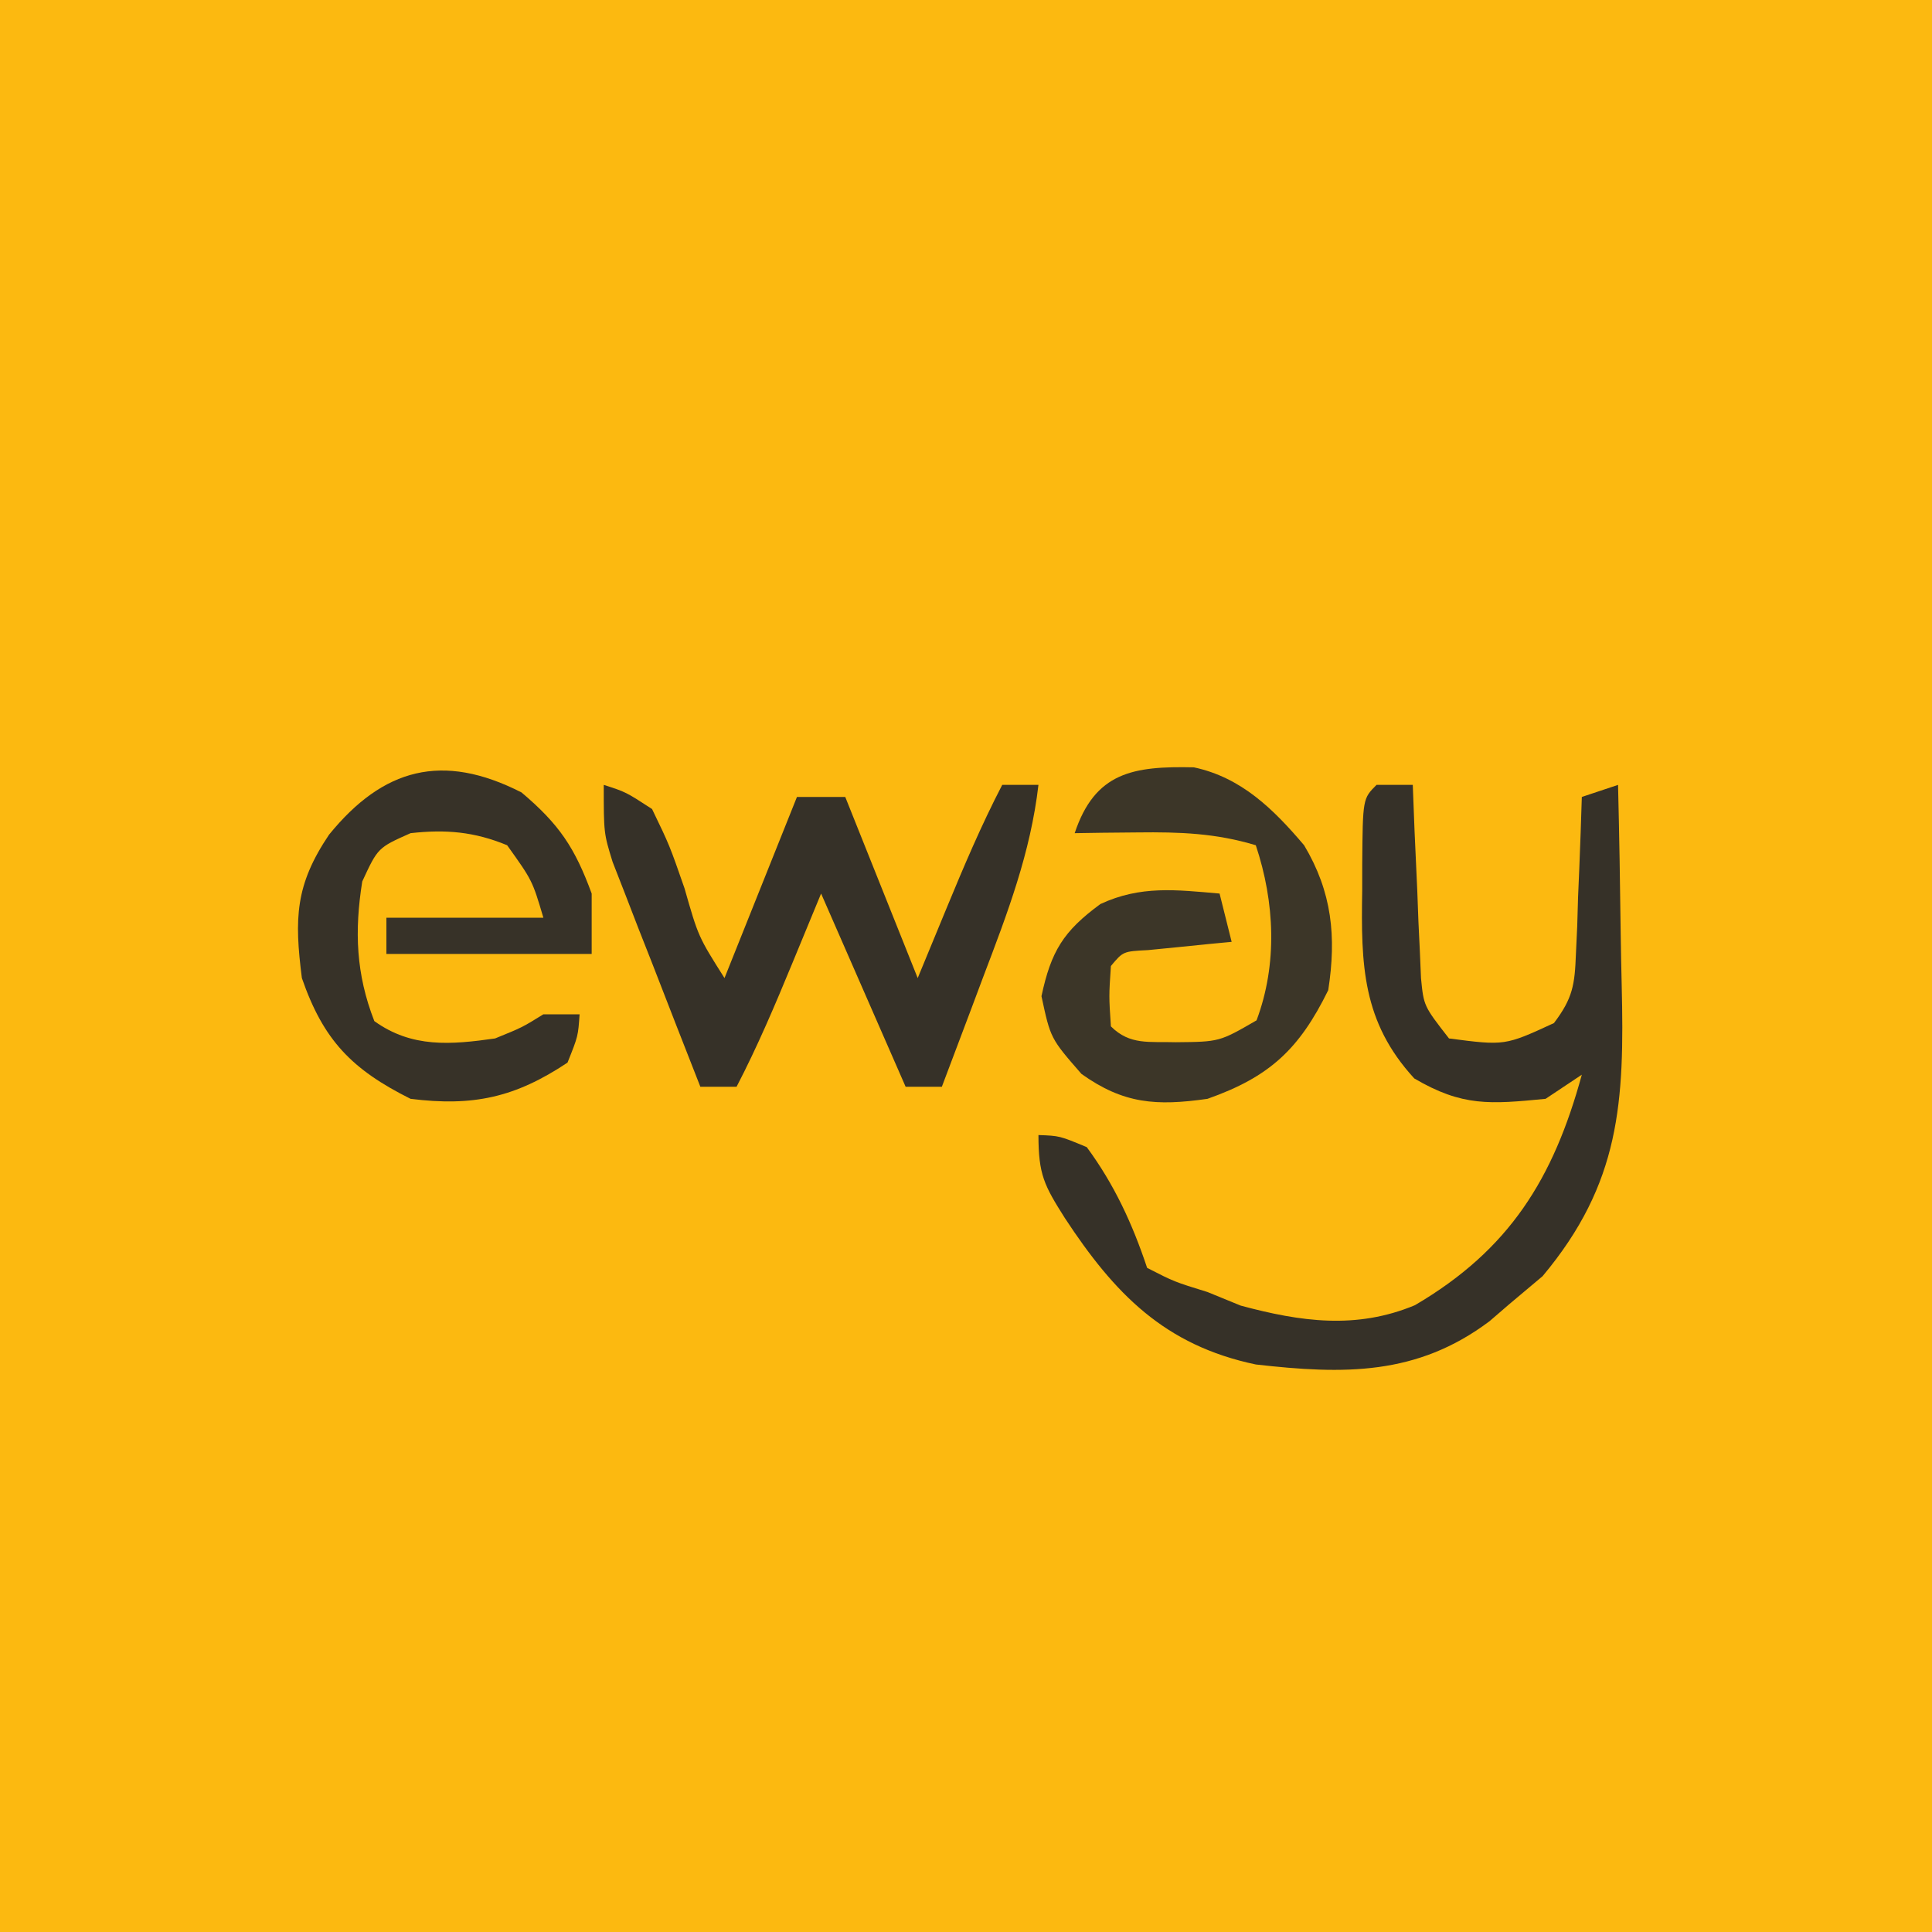
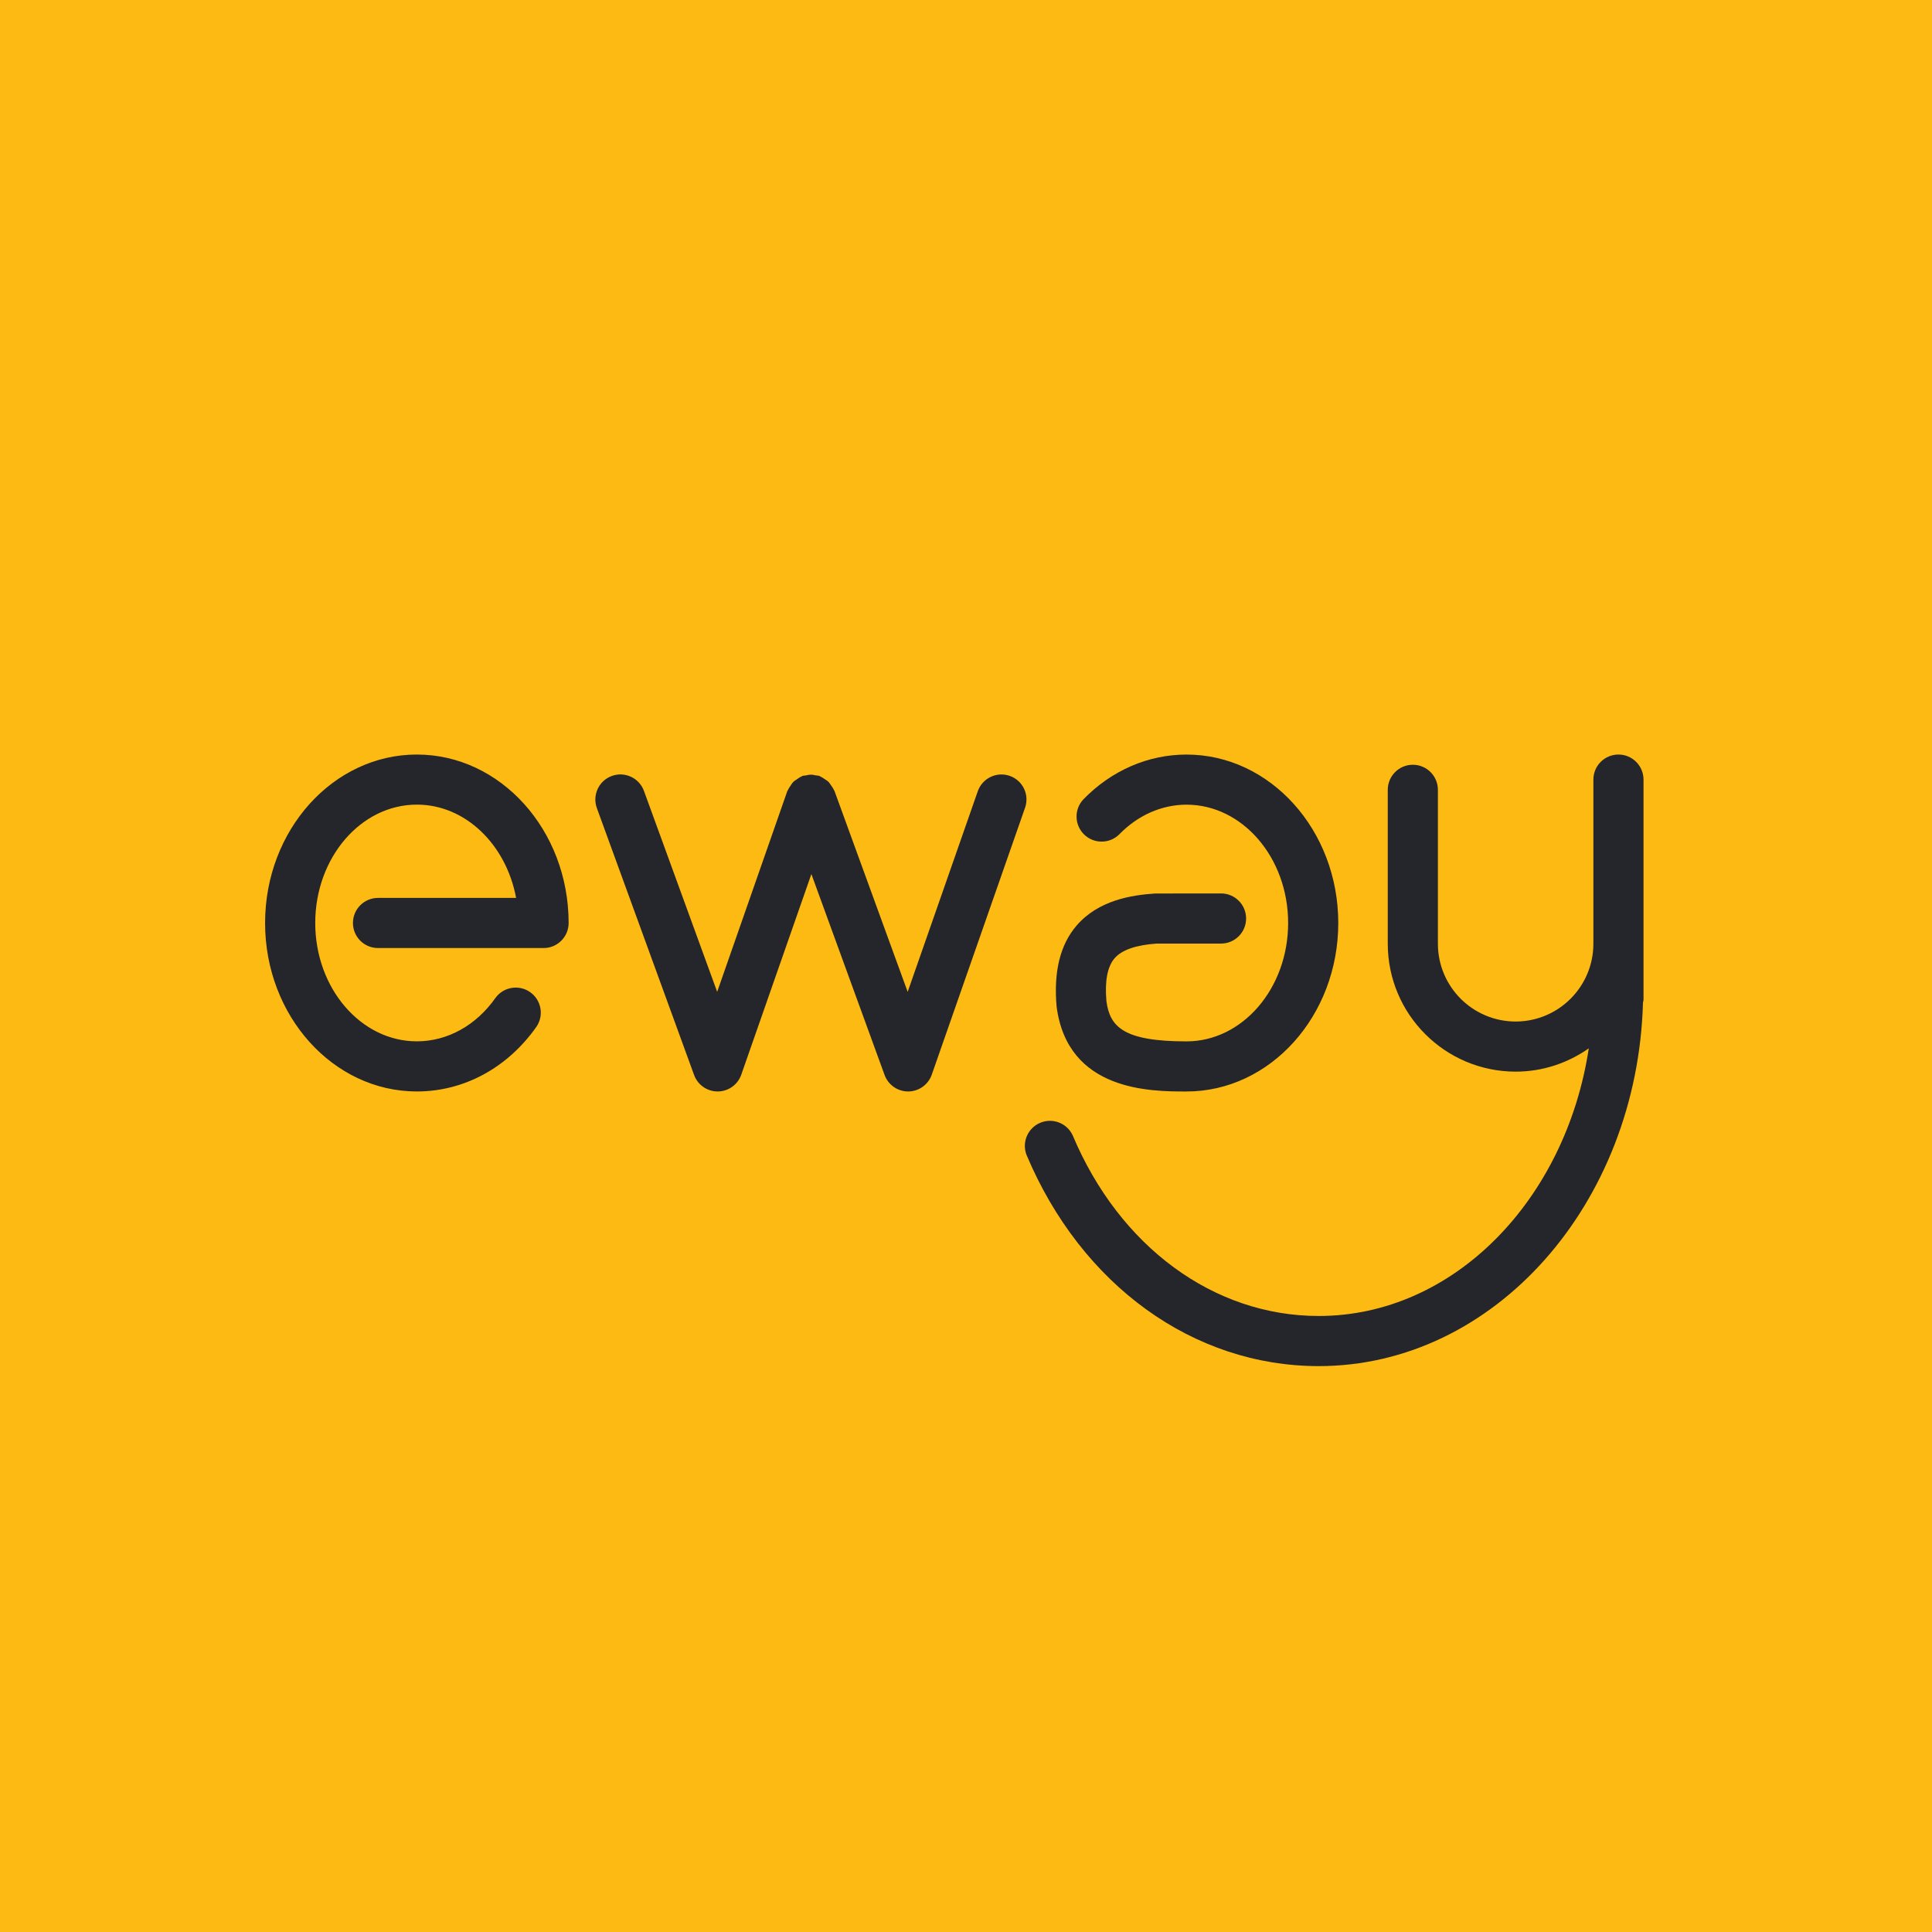
- <svg xmlns="http://www.w3.org/2000/svg" width="160" height="160">
-   <path d="M0 0h160v160H0V0Z" fill="#FCB910" />
-   <path d="M114 65h3l.148 3.832.227 4.98c.03.834.062 1.667.094 2.526l.117 2.432.095 2.237c.227 2.306.227 2.306 2.319 4.993 4.626.601 4.626.601 8.69-1.273 1.564-2.062 1.725-3.174 1.822-5.739l.107-2.295.069-2.38.103-2.417c.082-1.965.147-3.93.209-5.896l3-1c.1 4.126.172 8.251.22 12.378.02 1.4.047 2.8.082 4.201.235 9.691-.11 16.414-6.552 24.109L125 108l-1.64 1.414c-6.014 4.523-12.08 4.414-19.36 3.586-7.559-1.587-11.697-5.86-15.813-12.125C86.48 98.174 86 97.286 86 94c1.75.063 1.75.063 4 1 2.283 3.095 3.788 6.363 5 10 2.247 1.15 2.247 1.15 5 2l2.75 1.125c4.959 1.335 9.576 1.991 14.43-.035 7.843-4.603 11.47-10.492 13.82-19.09l-3 2c-4.594.445-6.883.656-10.875-1.688-4.314-4.695-4.418-9.414-4.313-15.562l.002-2.219c.045-5.39.045-5.39 1.186-6.531ZM50 65c1.832.59 1.832.59 4 2 1.45 3.004 1.45 3.004 2.688 6.563 1.144 4.01 1.144 4.01 3.312 7.437l6-15h4l6 15 2.375-5.75C79.812 71.77 81.264 68.342 83 65h3c-.656 5.636-2.56 10.61-4.563 15.875l-.998 2.664C79.631 85.695 78.818 87.85 78 90h-3l-7-16-2.375 5.75C64.188 83.23 62.736 86.658 61 90h-3c-1.344-3.412-2.673-6.83-4-10.25l-1.156-2.934-1.094-2.832-1.016-2.602C50 69 50 69 50 65Z" fill="#363128" />
-   <path d="M43.188 65.625C46.306 68.258 47.599 70.186 49 74v5H32v-3h13c-.914-3.082-.914-3.082-3-6-2.712-1.123-5.093-1.328-8-1-2.706 1.205-2.706 1.205-4 4-.655 4.11-.517 7.676 1 11.563 3.119 2.241 6.347 1.955 10 1.437 2.251-.916 2.251-.916 4-2h3c-.125 1.813-.125 1.813-1 4-4.347 2.898-7.83 3.646-13 3-4.87-2.435-7.217-4.85-9-10-.629-4.95-.553-7.713 2.25-11.875 4.477-5.505 9.387-6.84 15.938-3.5Z" fill="#373228" />
-   <path d="M98.867 63.547c3.927.834 6.59 3.456 9.133 6.453 2.316 3.875 2.683 7.568 2 12-2.4 4.893-4.863 7.187-10 9-4.251.607-6.959.418-10.438-2.063C87 86 87 86 86.25 82.5c.796-3.715 1.802-5.377 4.883-7.633 3.33-1.547 6.253-1.179 9.867-.867l1 4-1.934.184-2.504.254-2.496.246c-2.053.105-2.053.105-3.066 1.316-.167 2.5-.167 2.5 0 5 1.579 1.579 3.194 1.245 5.375 1.313 3.615-.034 3.615-.034 6.688-1.813 1.746-4.658 1.509-9.785-.063-14.5-3.31-1.001-6.3-1.104-9.75-1.063l-2.984.028L89 69c1.684-5.053 4.84-5.564 9.867-5.453Z" fill="#3C3628" />
+ <svg xmlns="http://www.w3.org/2000/svg" width="256" height="256">
+   <g fill="none" stroke-miterlimit="10" stroke-width="0">
+     <path fill="#fdba12" d="M0 0h719.36v719.36H0z" />
+     <path fill="#25262B" d="M55.233 99.98c-11.088 0-20.108 10.015-20.108 22.322s9.02 22.323 20.108 22.323c6.247 0 12.03-3.133 15.868-8.601a3.321 3.321 0 0 0-5.434-3.816c-2.577 3.67-6.379 5.774-10.43 5.774-7.425 0-13.466-7.033-13.466-15.682 0-8.647 6.041-15.683 13.465-15.683 6.446 0 11.836 5.305 13.151 12.361H50.088a3.321 3.321 0 1 0 0 6.643h21.938a3.32 3.32 0 0 0 3.321-3.321c-.002-12.305-9.025-22.32-20.114-22.32zm98.041 25.048h8.52a3.321 3.321 0 1 0 0-6.643l-8.745.009c-3.074.205-7.5.87-10.413 4.27-2.147 2.507-3.038 6.056-2.633 10.69 1.452 11.274 12.501 11.274 17.217 11.274 11.088 0 20.108-10.015 20.108-22.323s-9.02-22.322-20.108-22.322c-5.087 0-9.937 2.107-13.666 5.934a3.322 3.322 0 0 0 4.76 4.634c2.465-2.532 5.632-3.928 8.906-3.928 7.424 0 13.465 7.033 13.465 15.682 0 8.647-6.041 15.683-13.465 15.683-8.34 0-10.17-1.928-10.614-5.348-.23-2.65.13-4.552 1.074-5.653.963-1.127 2.866-1.77 5.594-1.959zm-19.481-22.221a3.324 3.324 0 0 0-4.232 2.037l-9.29 26.583-9.698-26.622c-.02-.054-.064-.088-.084-.14-.093-.217-.227-.403-.365-.597-.115-.165-.214-.337-.354-.475-.14-.14-.315-.236-.483-.35-.197-.133-.383-.268-.602-.358-.05-.02-.084-.061-.135-.081-.137-.048-.278-.028-.418-.056-.236-.05-.464-.102-.711-.099-.228.003-.439.054-.66.101-.15.031-.299.015-.445.068-.053.02-.087.062-.14.084-.217.093-.402.228-.593.363-.166.115-.337.213-.478.357-.14.14-.236.314-.351.483-.132.194-.264.38-.354.596-.023.05-.065.087-.084.14l-9.287 26.583-9.7-26.622a3.321 3.321 0 0 0-6.242 2.273l12.884 35.367a3.323 3.323 0 0 0 3.12 2.183h.022a3.316 3.316 0 0 0 3.11-2.225l9.29-26.583 9.698 26.622a3.322 3.322 0 0 0 3.119 2.186h.02a3.322 3.322 0 0 0 3.113-2.225l12.361-35.367a3.307 3.307 0 0 0-2.031-4.226z" />
+     <path fill="#25262B" d="M214.454 99.98a3.32 3.32 0 0 0-3.322 3.321v21.752a10.316 10.316 0 0 1-10.304 10.305 10.313 10.313 0 0 1-10.299-10.305v-20.397a3.321 3.321 0 1 0-6.643 0v20.397a16.961 16.961 0 0 0 16.942 16.945c3.608 0 6.94-1.155 9.694-3.086-3.065 20.131-17.93 35.463-35.788 35.463-13.9 0-26.391-9.175-32.601-23.944a3.324 3.324 0 0 0-6.123 2.576c7.263 17.276 22.1 28.01 38.724 28.01 23.27 0 42.235-21.476 42.97-48.183.015-.118.071-.219.071-.342v-29.19a3.323 3.323 0 0 0-3.321-3.322z" />
+   </g>
</svg>
